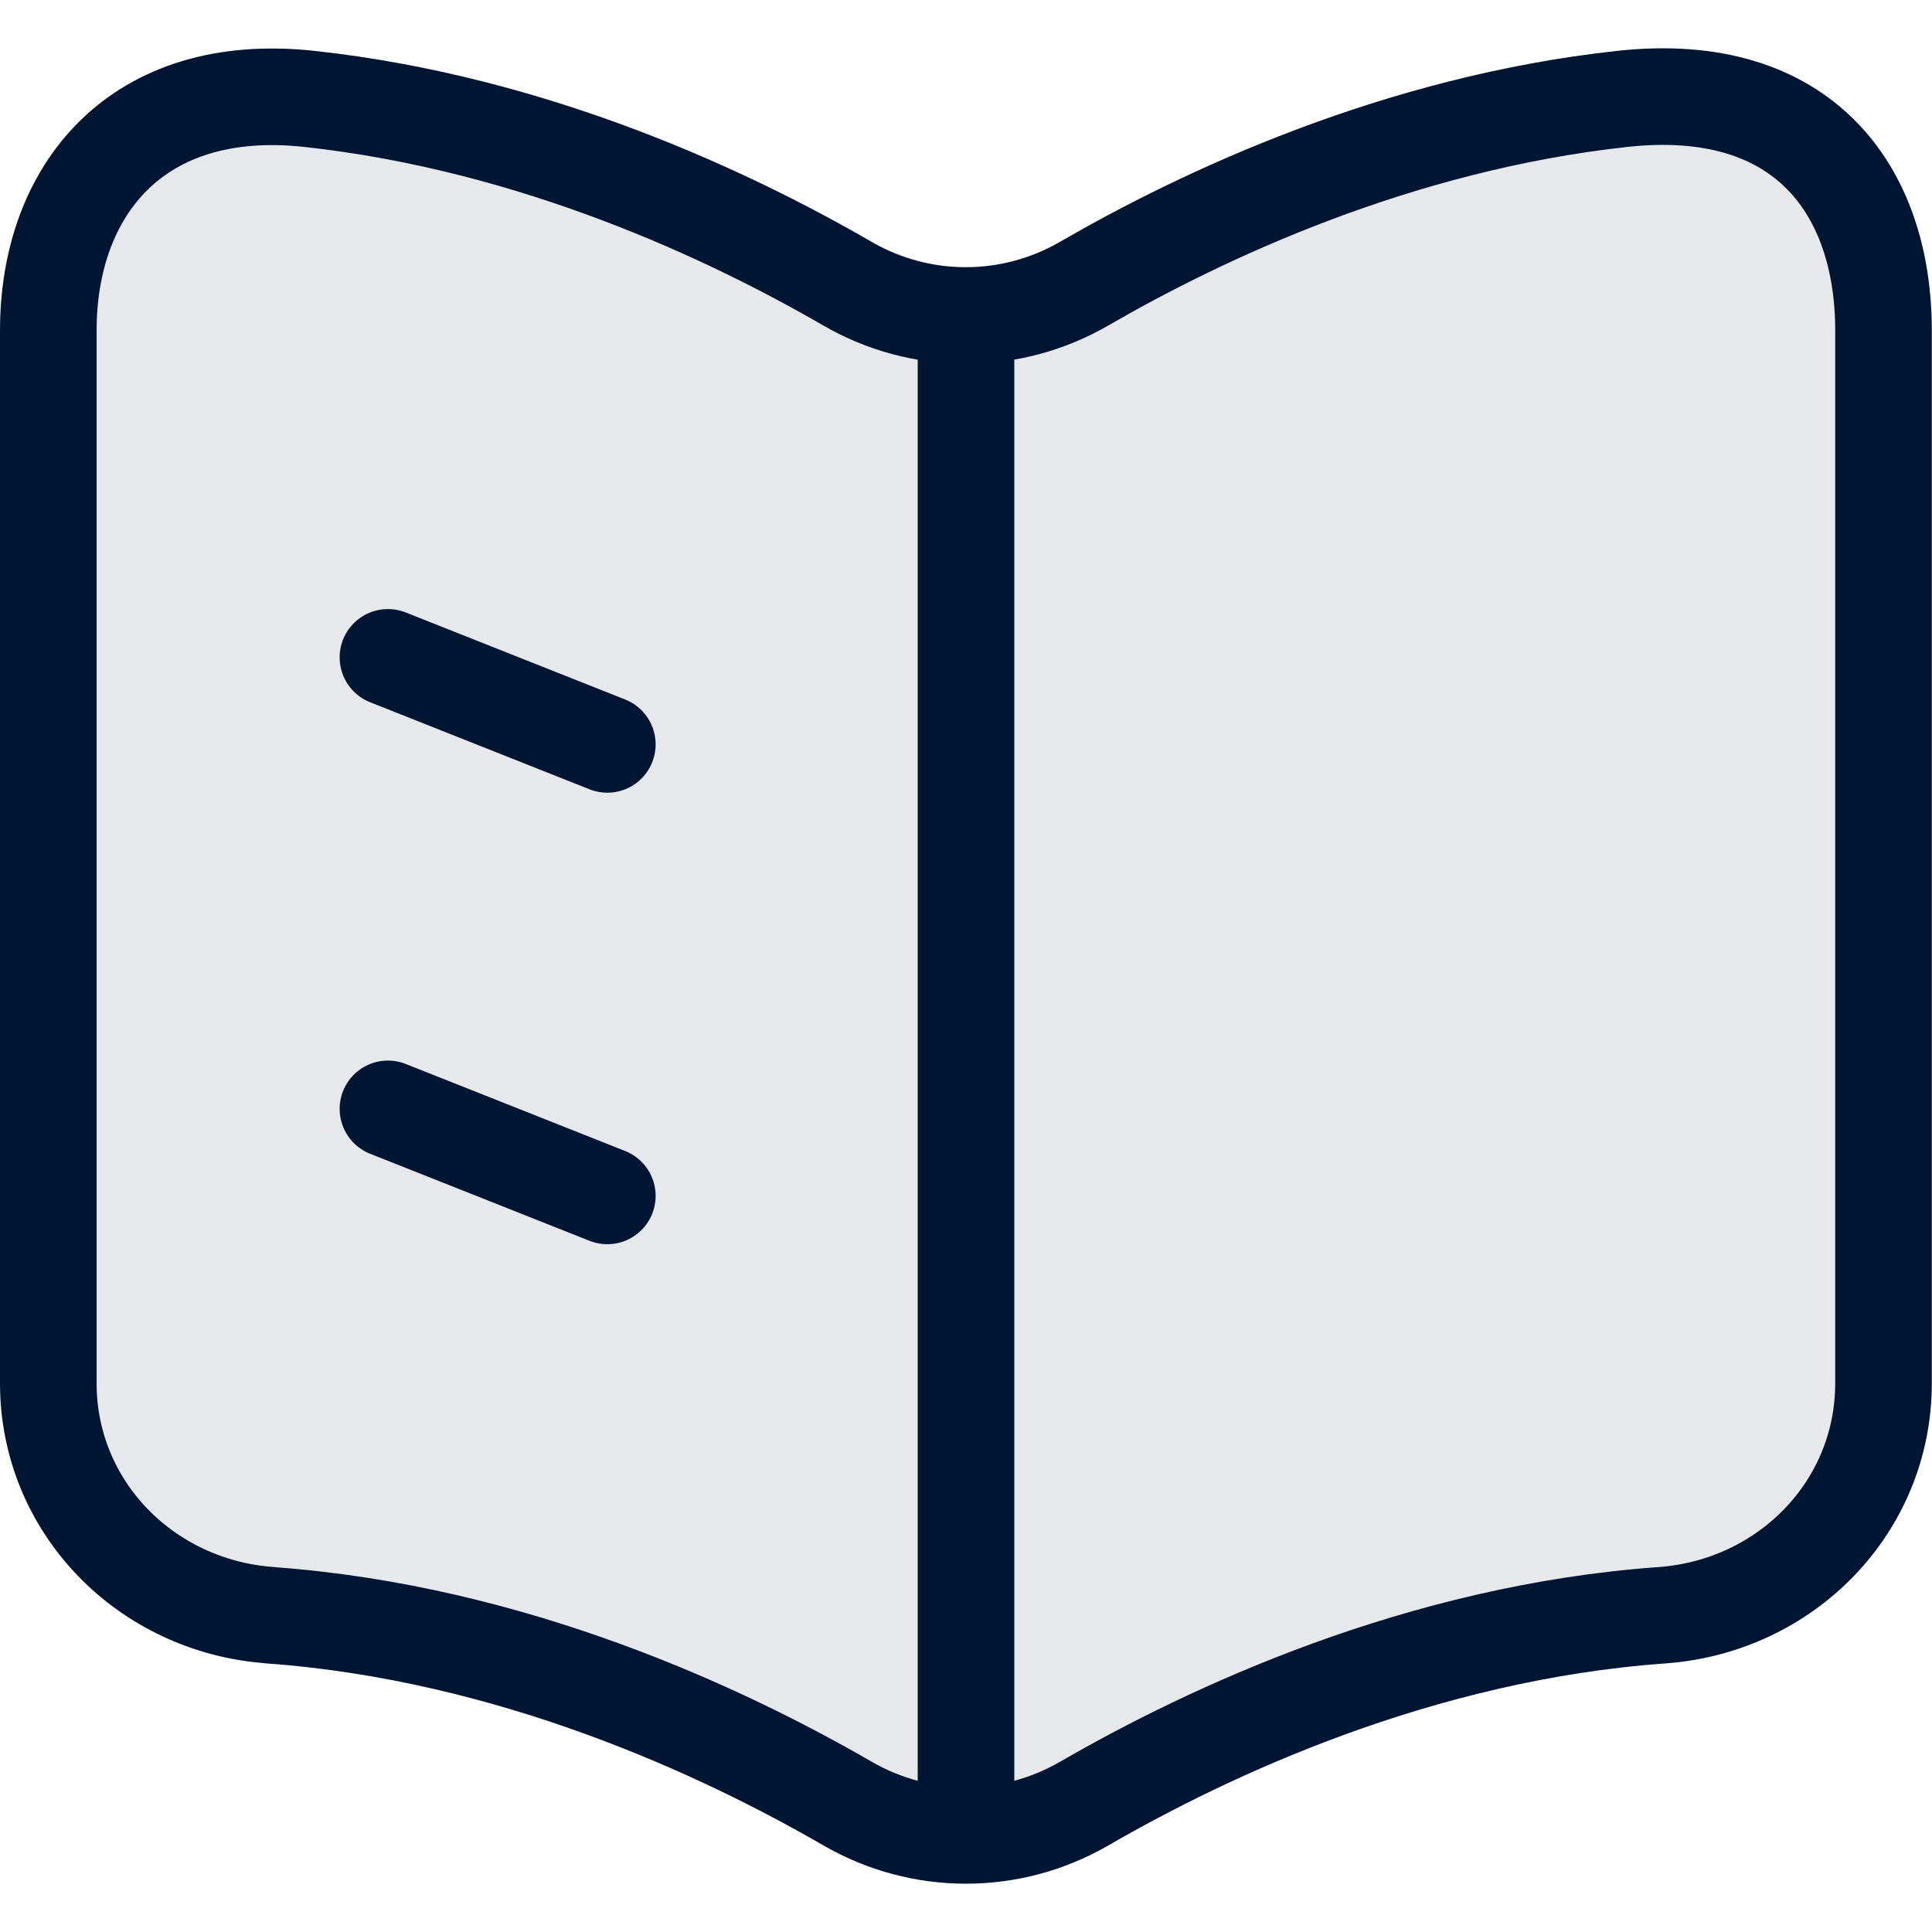
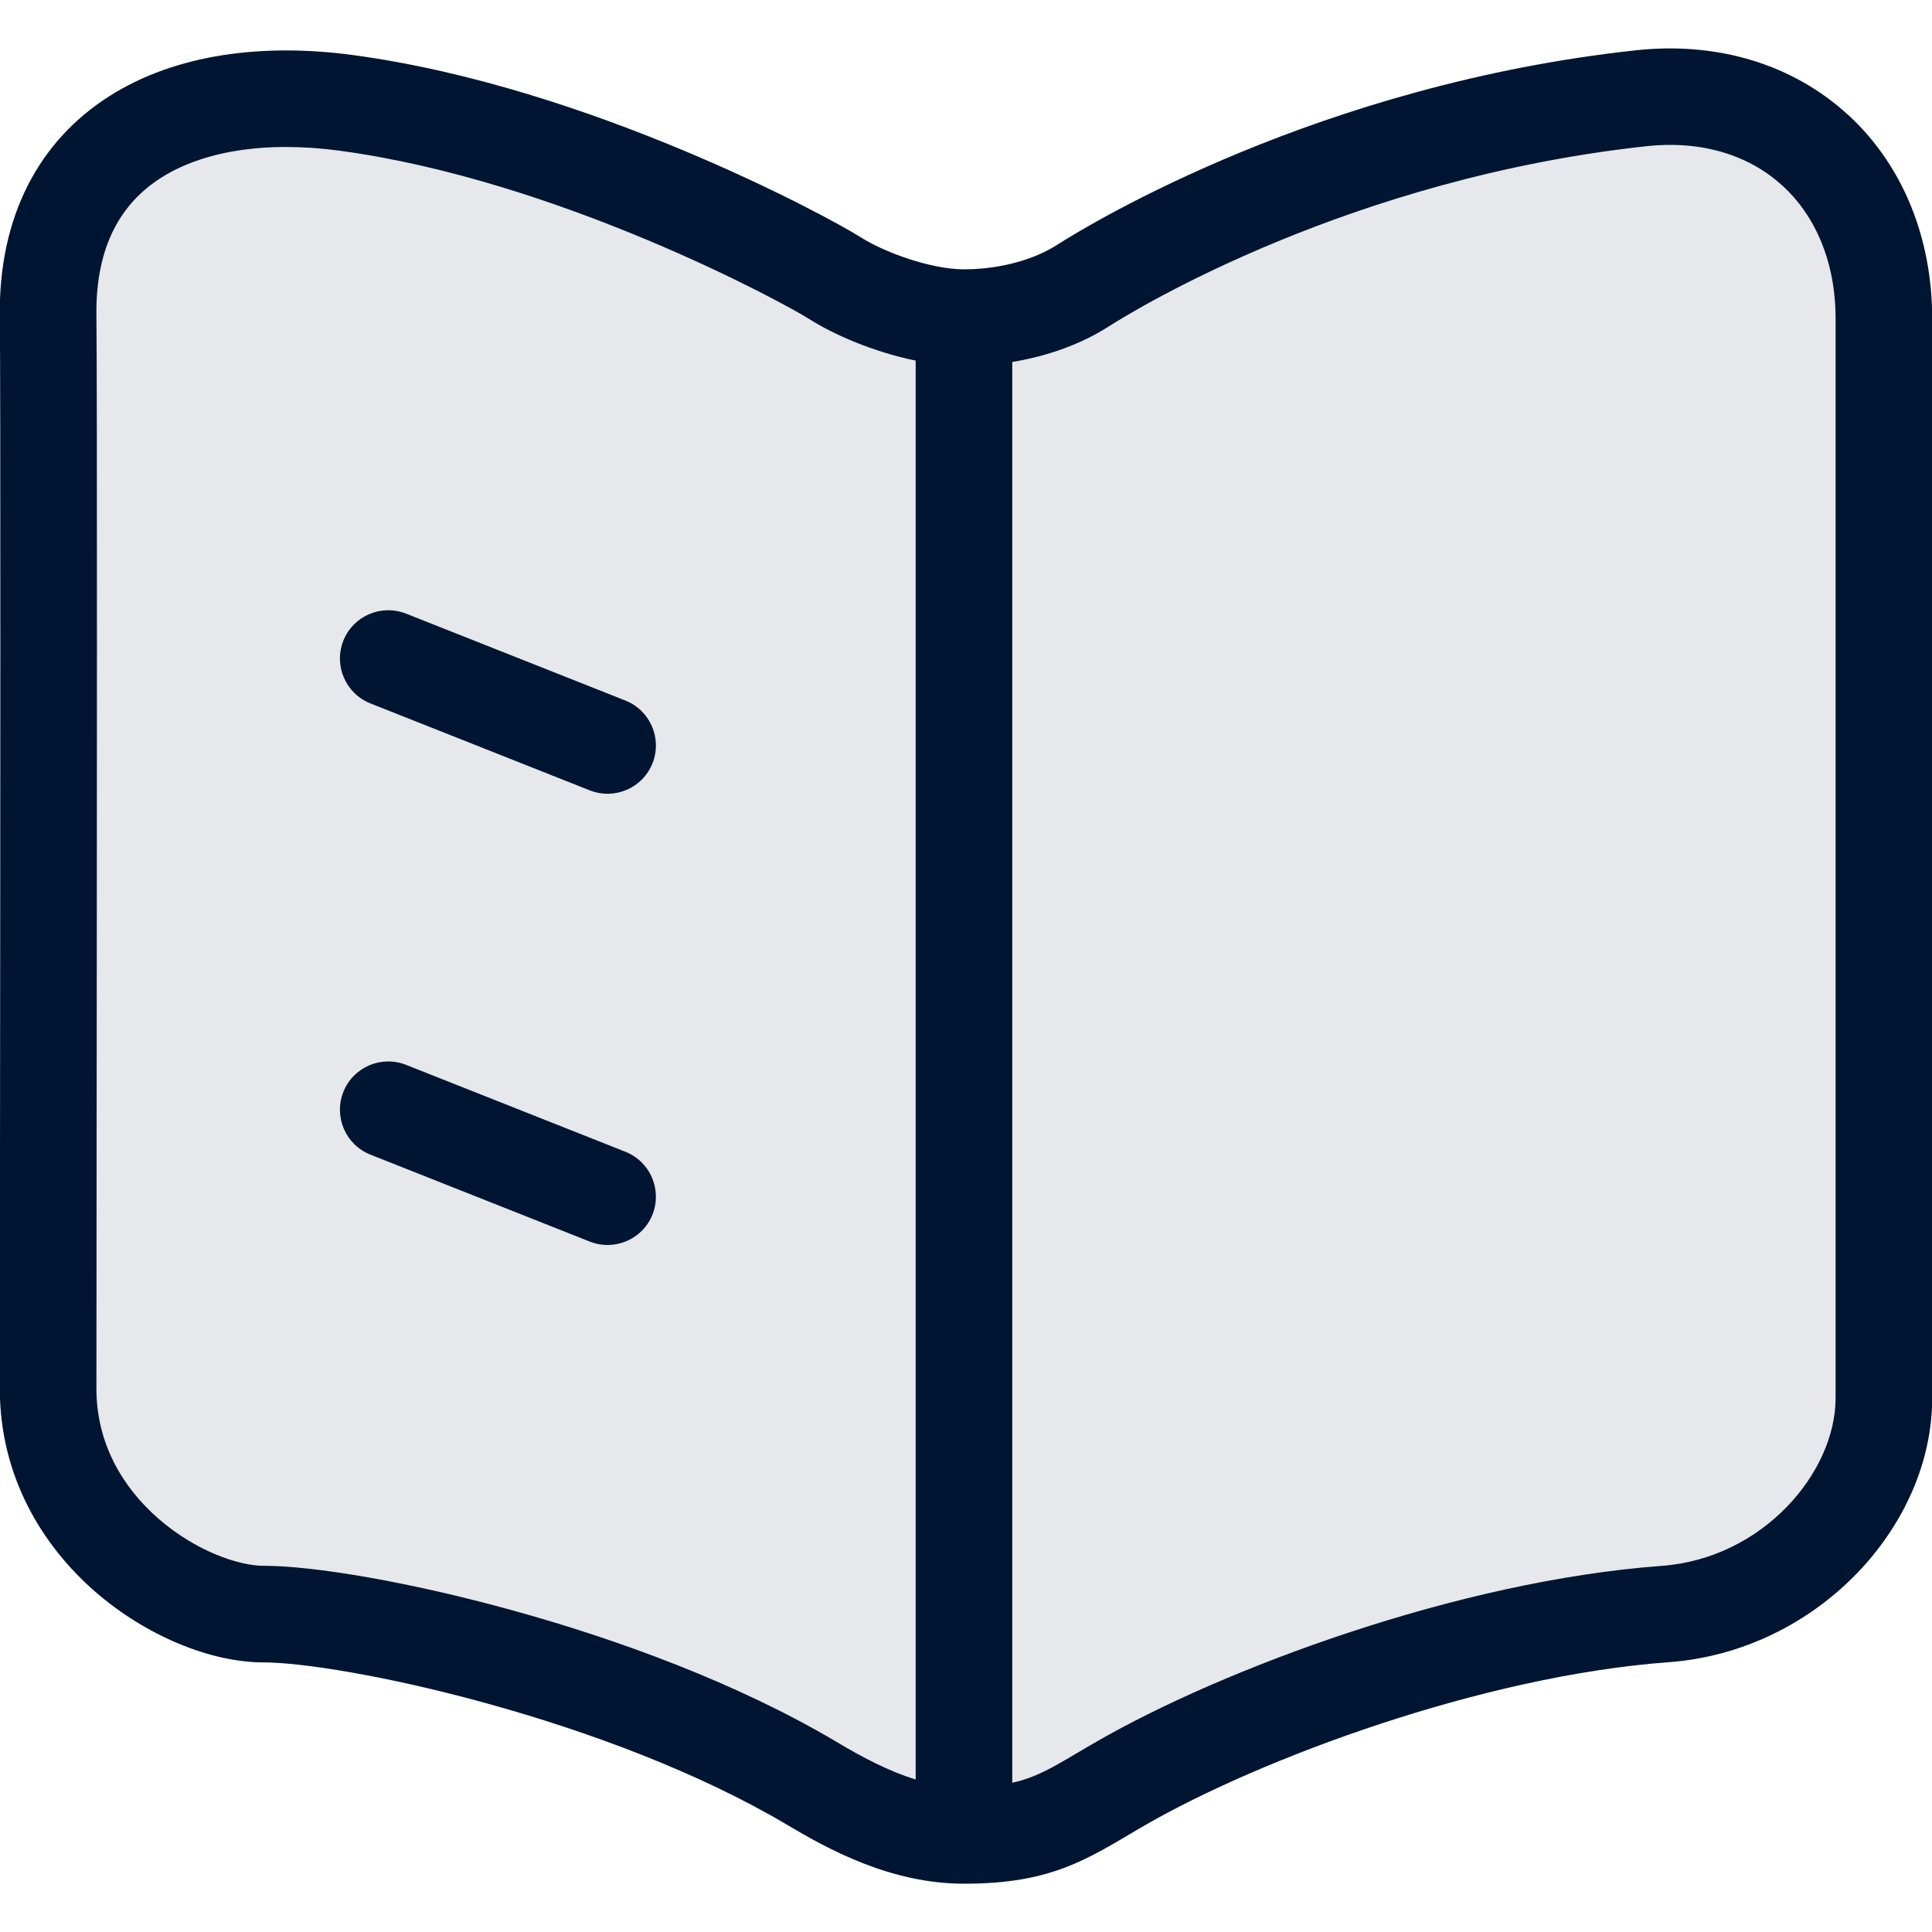
<svg xmlns="http://www.w3.org/2000/svg" id="Layer_1" viewBox="0 0 20 20">
  <path d="M2.795,16.721c2.508.18,4.691,1.205,5.978,1.949.761.44,1.692.44,2.452,0,1.287-.745,3.47-1.769,5.978-1.949,1.283-.092,2.295-1.118,2.295-2.401V3.421c0-1.446-.824-2.604-2.706-2.397-2.334.255-4.352,1.208-5.568,1.912-.761.44-1.692.44-2.452,0-1.216-.704-3.233-1.657-5.567-1.912C1.408.828.5,1.976.5,3.421v10.898c0,1.284,1.013,2.309,2.295,2.401Z" fill="#001531" stroke-width="0" />
  <path d="M2.795,16.721c2.508.18,4.691,1.205,5.978,1.949.761.44,1.692.44,2.452,0,1.287-.745,3.47-1.769,5.978-1.949,1.283-.092,2.295-1.118,2.295-2.401V3.421c0-1.446-.824-2.604-2.706-2.397-2.334.255-4.352,1.208-5.568,1.912-.761.44-1.692.44-2.452,0-1.216-.704-3.233-1.657-5.567-1.912C1.408.828.5,1.976.5,3.421v10.898c0,1.284,1.013,2.309,2.295,2.401Z" fill="rgba(255,255,255,.9)" stroke-width="0" />
-   <path d="M6.287,7.706l-2.271-.901M6.287,12.38l-2.271-.901M10,3.639v15.175M2.795,16.721c2.508.181,4.691,1.205,5.978,1.949.761.44,1.692.44,2.452,0,1.287-.744,3.47-1.769,5.978-1.949,1.283-.092,2.295-1.117,2.295-2.401V3.421c0-1.446-.824-2.604-2.706-2.397-2.334.255-4.352,1.208-5.568,1.912-.761.44-1.692.44-2.452,0-1.216-.704-3.233-1.657-5.567-1.912C1.408.828.5,1.976.5,3.421v10.898c0,1.284,1.013,2.309,2.295,2.401Z" fill="none" stroke="#001531" stroke-linecap="round" stroke-linejoin="round" />
+   <path d="M18.454,1.924c-.33-.303-.812-.476-1.415-.41-3.048.332-5.26,1.672-5.564,1.867-.278.178-.624.305-.996.366v14.708c.083-.018.153-.041.217-.067.142-.057.263-.128.444-.235.063-.037.133-.079.214-.125,1.306-.752,3.742-1.663,5.846-1.818,1.051-.077,1.802-.968,1.802-1.737V3.3c0-.601-.217-1.072-.548-1.377ZM9.479,18.42V3.733c-.436-.089-.854-.272-1.101-.43-.119-.076-.769-.439-1.685-.822-.914-.383-2.061-.771-3.178-.921-.774-.104-1.419.007-1.849.281-.401.256-.678.693-.668,1.427.009.657.005,5.615.002,8.766-.001,1.065-.002,1.924-.002,2.34,0,.568.27,1.022.642,1.347.387.337.832.488,1.088.488.517,0,1.502.164,2.58.462,1.088.3,2.328.753,3.352,1.361.26.155.534.302.819.389ZM19.13,1.187c.561.515.872,1.265.872,2.113v11.173c0,1.336-1.199,2.622-2.728,2.734-1.927.142-4.22.996-5.42,1.687-.053.03-.106.062-.16.094-.199.118-.406.24-.626.328-.306.123-.637.184-1.089.184-.766,0-1.417-.364-1.83-.609-.919-.546-2.067-.97-3.107-1.257-1.049-.29-1.931-.425-2.314-.425-.548,0-1.218-.275-1.745-.734C.442,16.003-.002,15.29-.002,14.374-.002,13.953-.001,13.085 0,12.011.003,8.86.007,3.931-.002,3.283c-.015-1.041.405-1.822,1.13-2.285.696-.444,1.605-.551,2.519-.429,1.24.166,2.477.59,3.432.99.953.399,1.657.786,1.837.901.225.143.709.328,1.063.328.389,0,.738-.109.957-.249.367-.235,2.729-1.663,5.995-2.018.86-.094,1.636.151,2.199.667ZM3.554,6.633c.102-.257.392-.382.649-.281l2.271.9c.257.102.382.392.281.649-.102.257-.392.382-.649.281l-2.271-.9c-.257-.102-.382-.392-.281-.649ZM3.554,11.304c.102-.257.392-.382.649-.281l2.271.9c.257.102.382.392.281.649-.102.257-.392.382-.649.281l-2.271-.9c-.257-.102-.382-.392-.281-.649Z" fill="#001531" fill-rule="evenodd" stroke-width="0" />
</svg>
